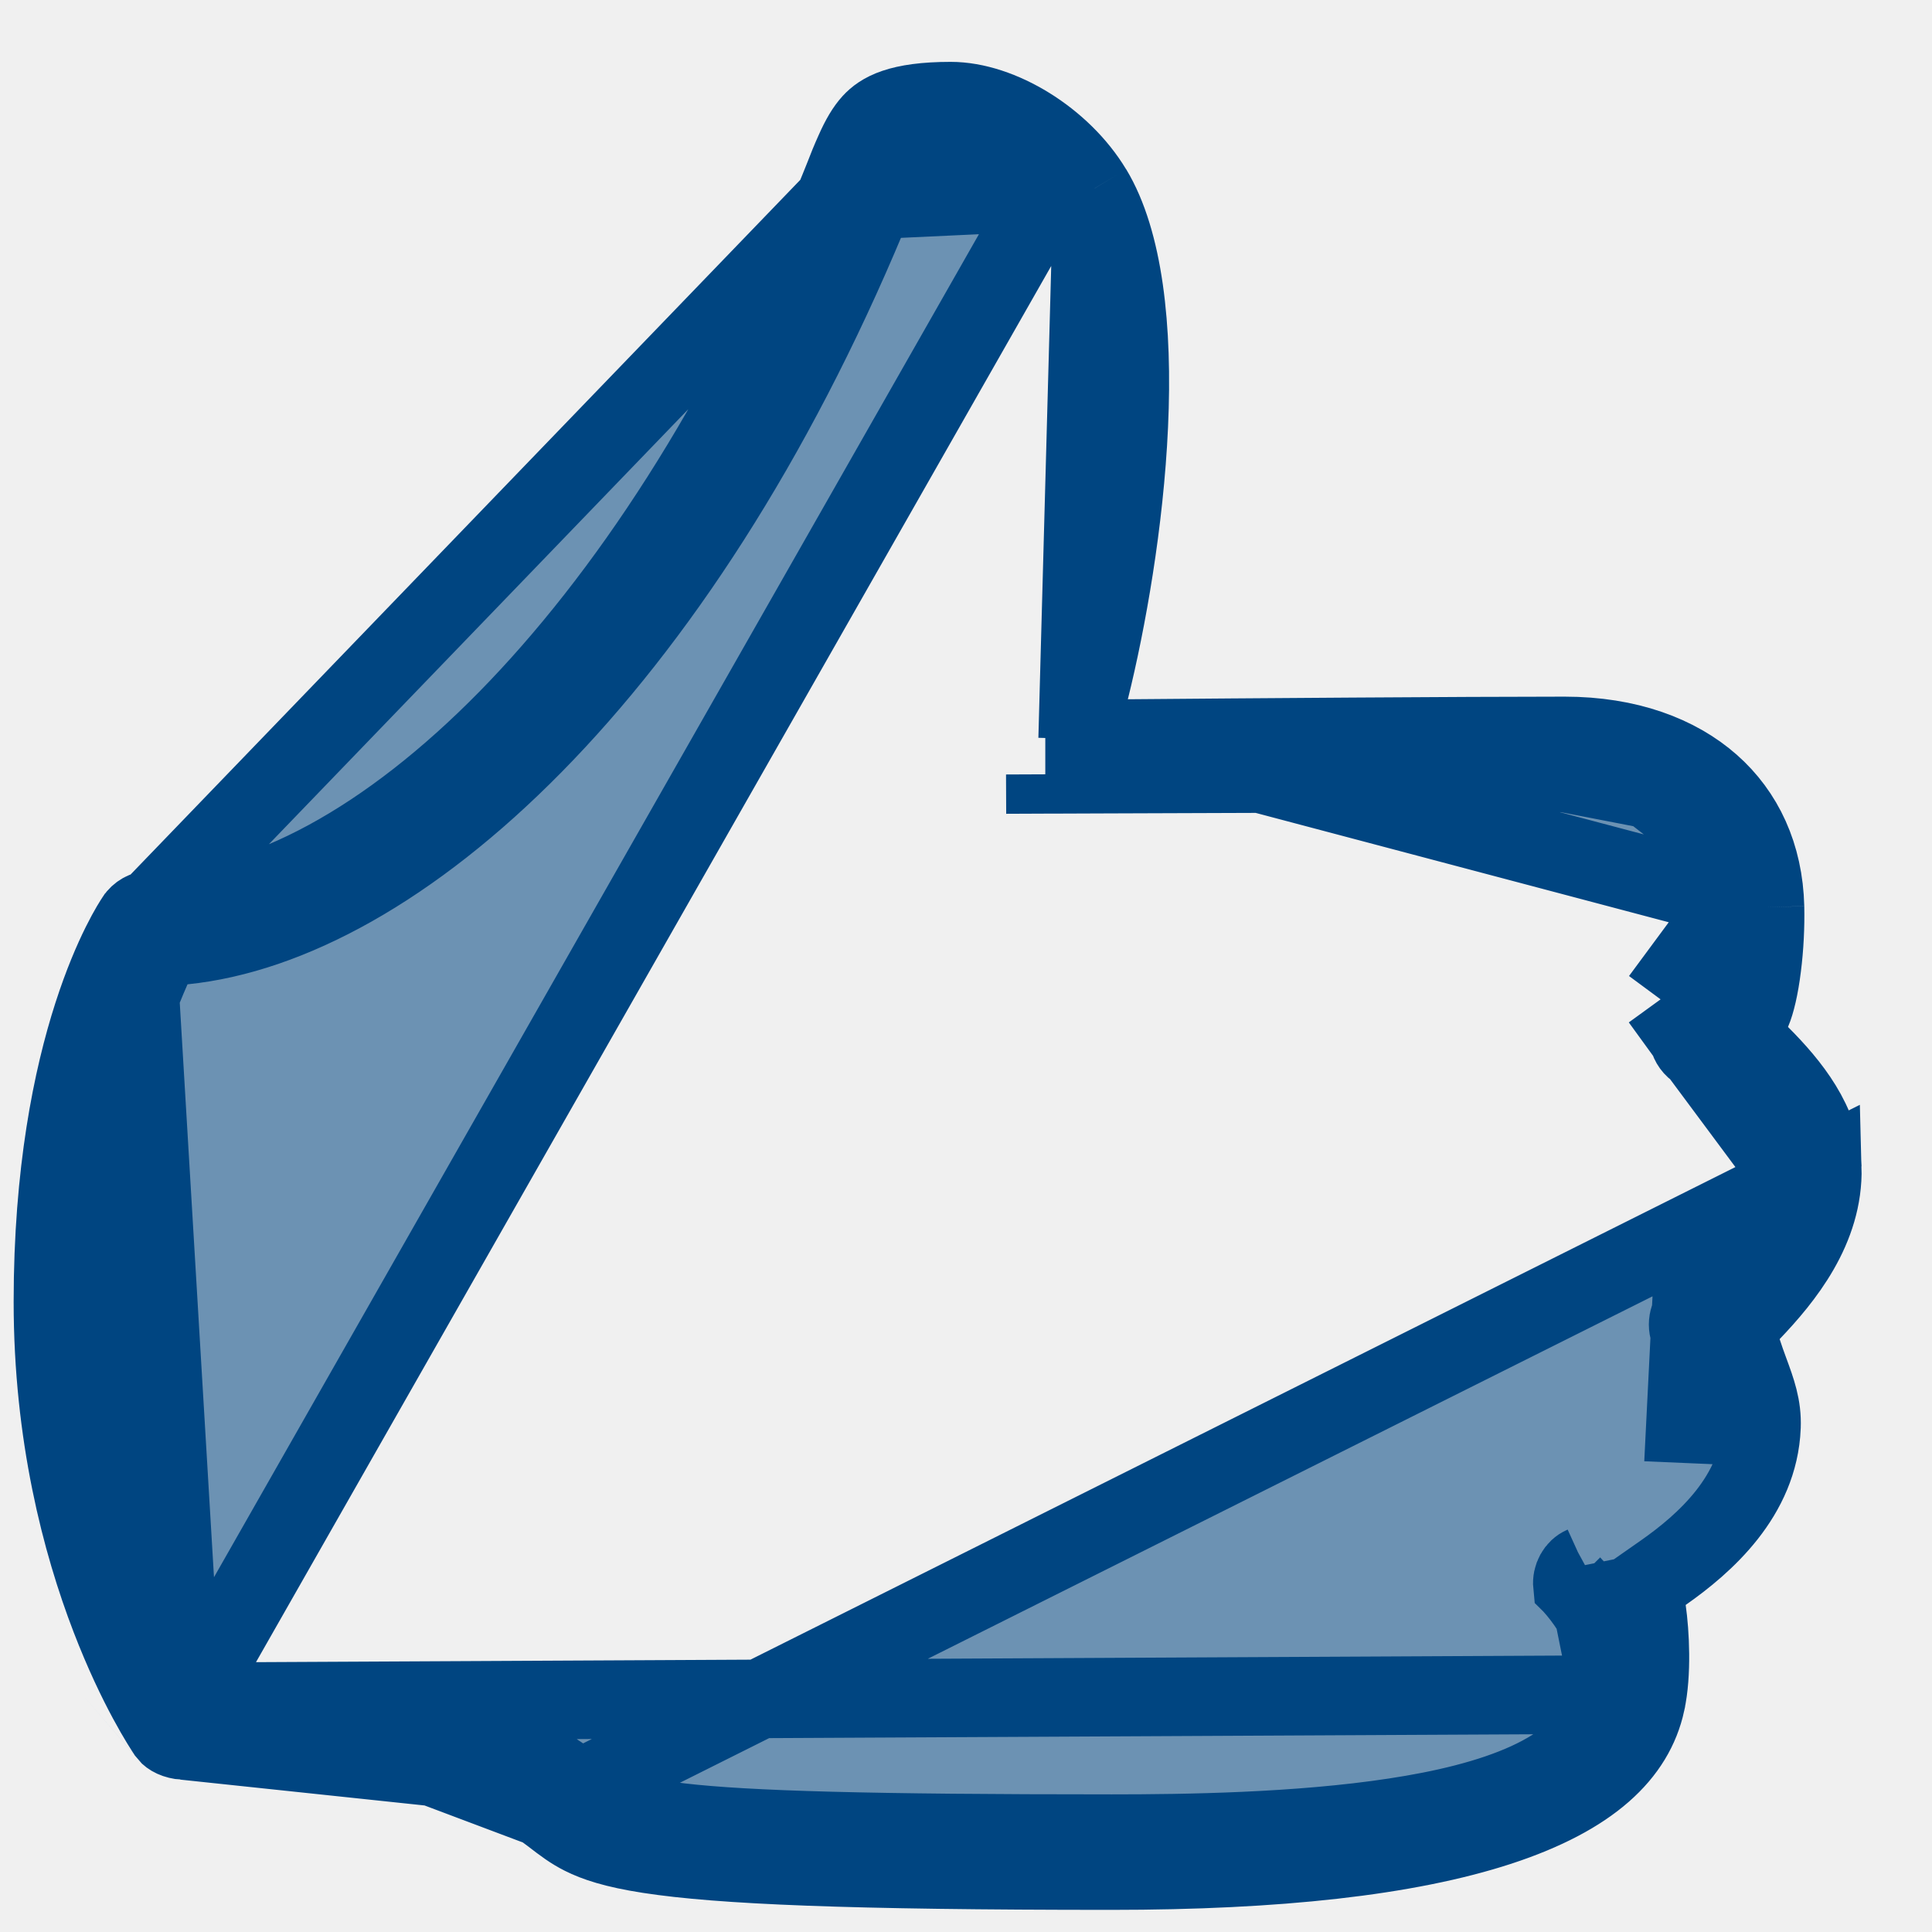
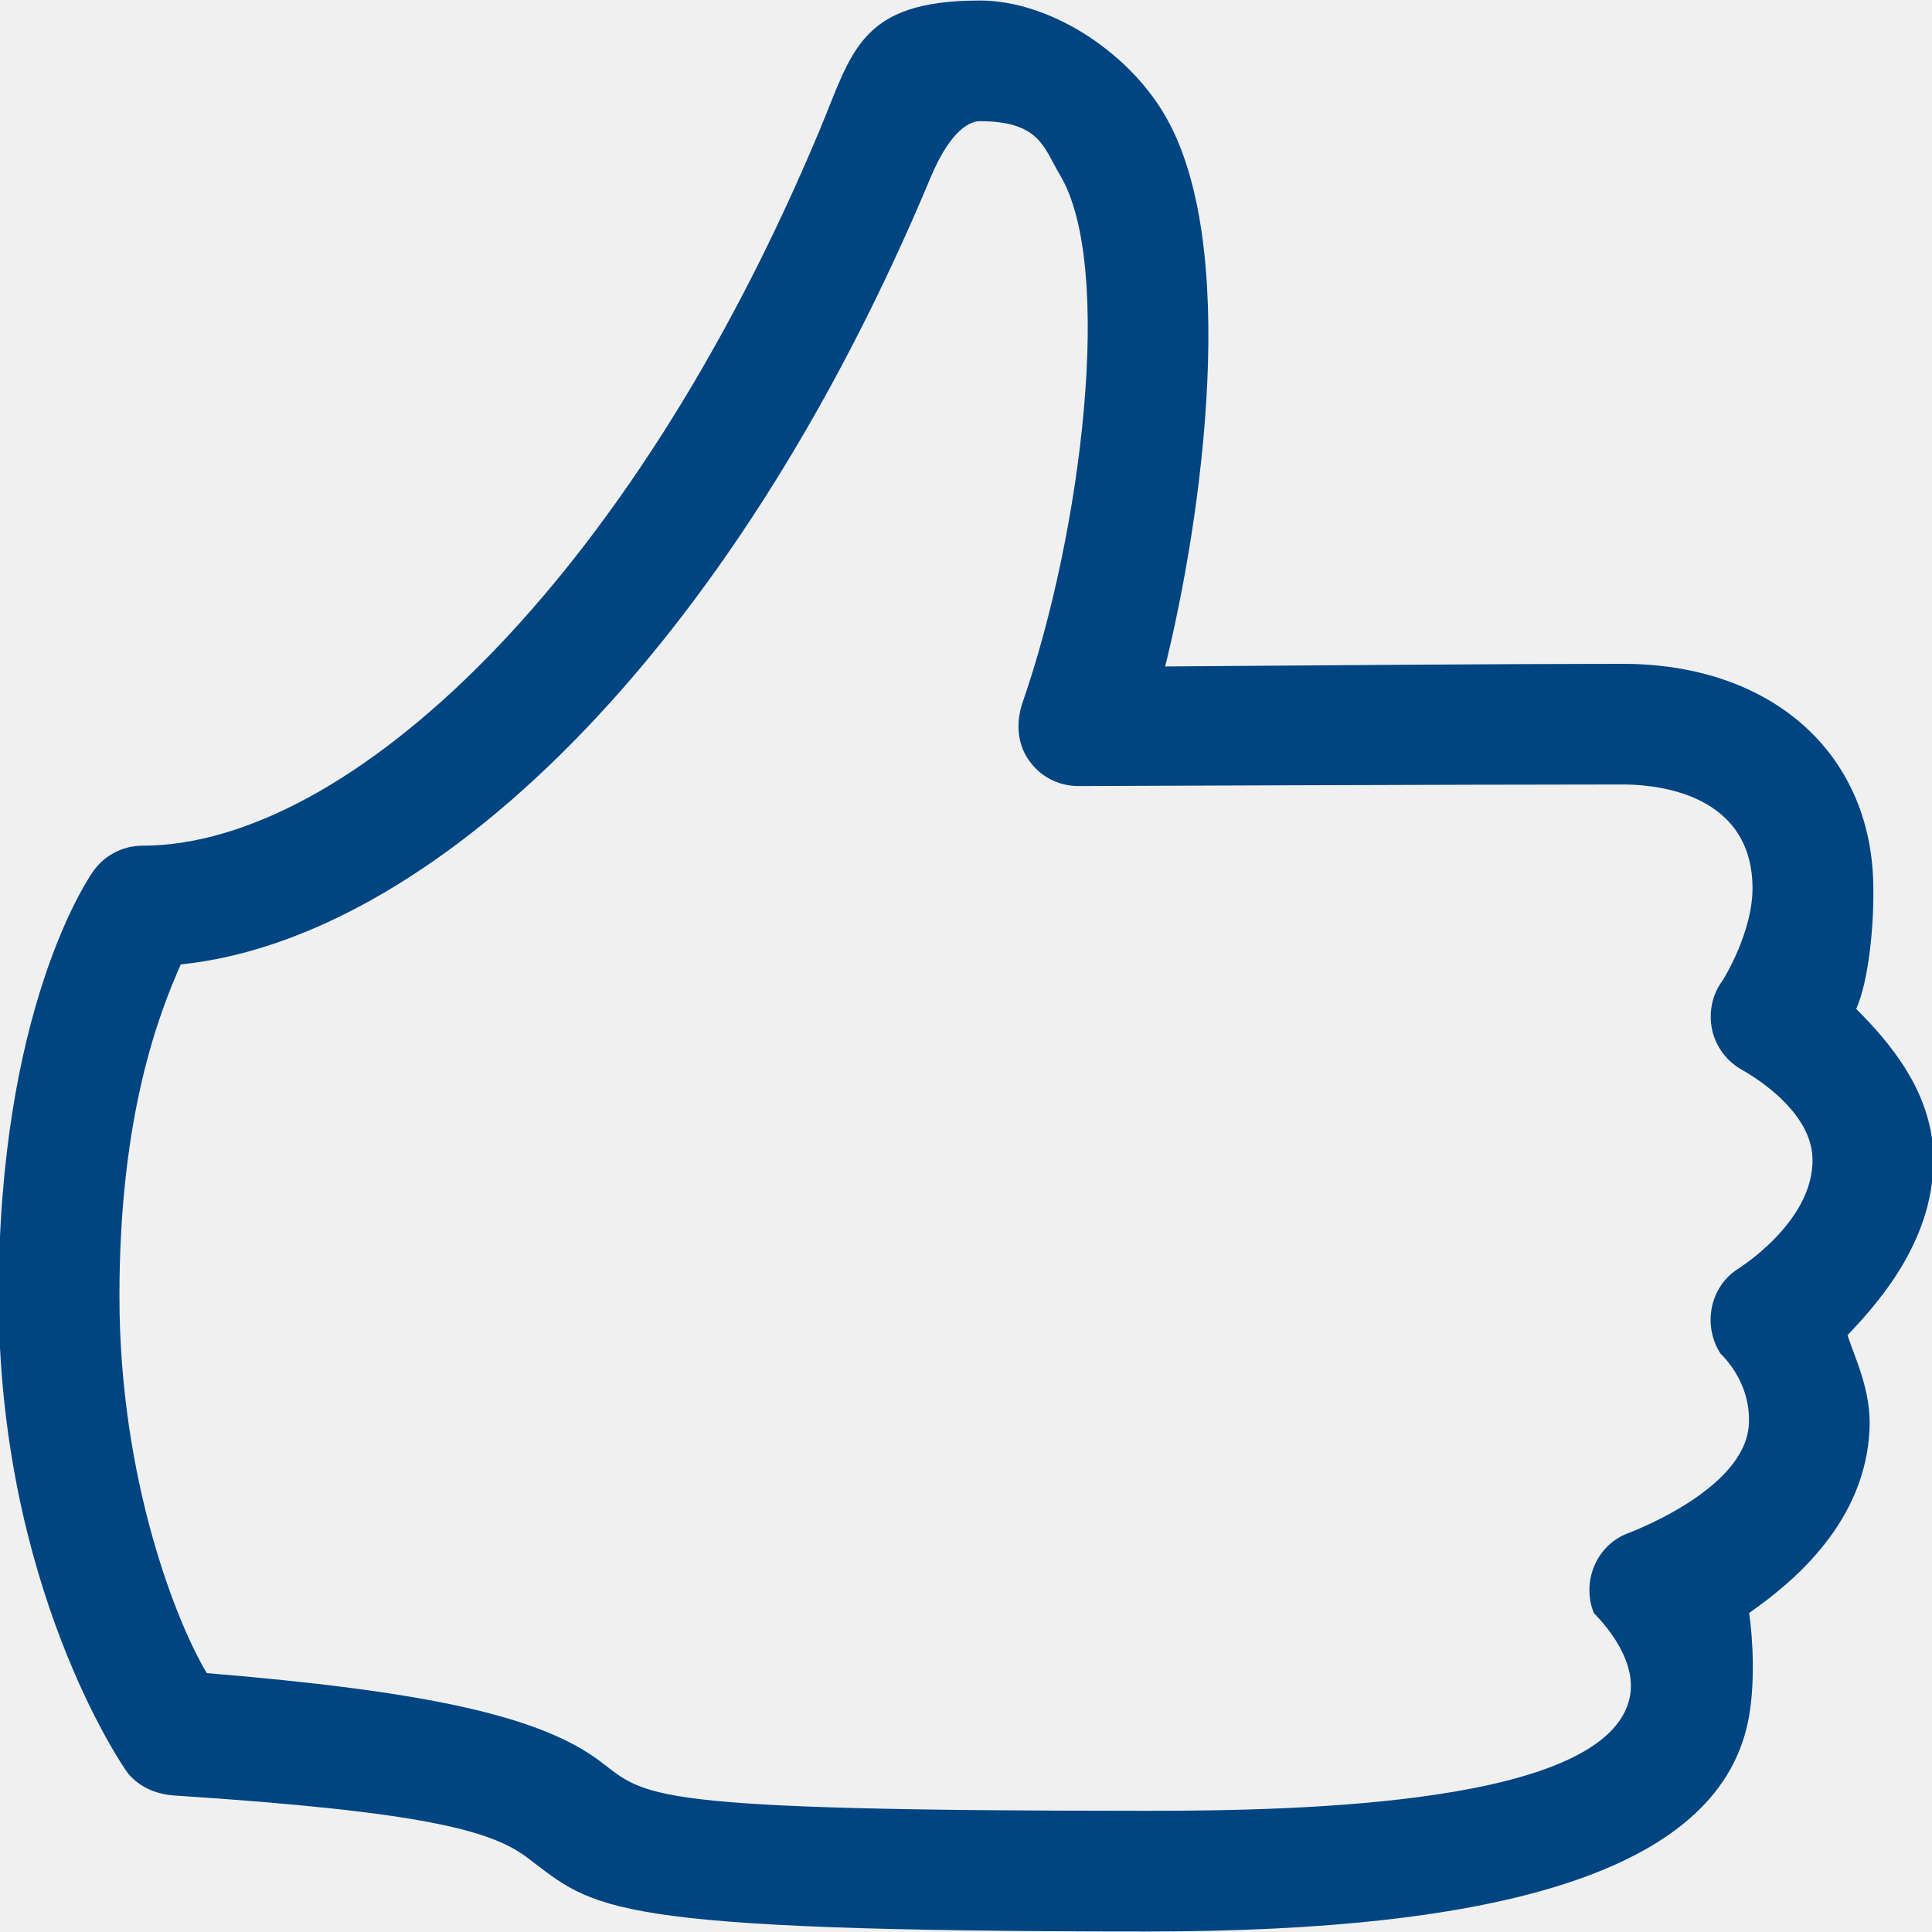
- <svg xmlns="http://www.w3.org/2000/svg" width="23" height="23" viewBox="0 0 23 23" fill="none">
-   <path d="M6.454 21.521L6.454 21.521C6.496 21.552 6.533 21.581 6.568 21.607C6.712 21.718 6.804 21.788 6.935 21.854C7.088 21.931 7.31 22.008 7.724 22.072C8.571 22.203 10.106 22.269 13.233 22.269C15.205 22.269 16.758 22.099 17.849 21.742C18.943 21.383 19.461 20.877 19.593 20.269L19.593 20.268C19.669 19.924 19.643 19.44 19.605 19.174L19.563 18.889L19.799 18.724C20.299 18.374 20.937 17.807 20.97 16.988L20.97 16.987C20.98 16.745 20.91 16.556 20.825 16.325C20.798 16.252 20.77 16.174 20.742 16.088L20.654 15.822L20.848 15.619C21.236 15.213 21.714 14.626 21.694 13.899L6.454 21.521ZM6.454 21.521C6.168 21.305 5.792 21.156 5.163 21.035M6.454 21.521L5.163 21.035M1.612 10.936L1.612 10.938C1.611 10.938 1.611 10.939 1.61 10.94C1.569 11.002 0.63 12.405 0.63 15.497C0.63 17.081 0.968 18.366 1.312 19.26C1.632 20.093 1.95 20.572 1.991 20.633C1.994 20.638 1.996 20.64 1.995 20.64C2.025 20.675 2.086 20.713 2.195 20.721L1.612 10.936ZM1.612 10.936C1.632 10.905 1.66 10.879 1.692 10.861C1.724 10.843 1.761 10.833 1.797 10.833H1.797M1.612 10.936L1.797 10.833M1.797 10.833C3.142 10.833 4.64 9.987 6.039 8.563C7.452 7.124 8.827 5.034 9.926 2.401L9.926 2.401M1.797 10.833L9.926 2.401M9.926 2.401C9.972 2.291 10.009 2.197 10.043 2.113C10.086 2.001 10.125 1.905 10.171 1.803C10.243 1.64 10.307 1.535 10.376 1.459C10.488 1.337 10.695 1.204 11.318 1.204C11.907 1.204 12.643 1.653 13.006 2.257L13.007 2.257M9.926 2.401L13.007 2.257M13.007 2.257C13.373 2.864 13.492 3.896 13.438 5.067C13.386 6.213 13.176 7.392 12.973 8.212L12.829 8.796M13.007 2.257L12.829 8.796M12.829 8.796L13.431 8.792M12.829 8.796L13.431 8.792M13.431 8.792C14.847 8.78 17.409 8.761 18.626 8.761C19.382 8.761 19.97 8.986 20.367 9.336C20.76 9.683 20.997 10.18 21.012 10.799L21.012 10.799M13.431 8.792L21.012 10.799M21.012 10.799C21.017 11.021 21.005 11.277 20.975 11.511C20.945 11.754 20.9 11.939 20.857 12.039L20.729 12.331M21.012 10.799L20.729 12.331M20.729 12.331L20.955 12.556M20.729 12.331L20.955 12.556M20.955 12.556C21.322 12.923 21.678 13.371 21.694 13.899L20.955 12.556ZM2.253 20.238L2.129 20.035C1.762 19.431 1.068 17.705 1.068 15.497C1.068 13.338 1.543 12.128 1.804 11.531L1.913 11.281L2.185 11.253C3.44 11.125 4.904 10.336 6.355 8.861C7.8 7.393 9.2 5.276 10.328 2.571L10.329 2.57C10.589 1.949 10.934 1.644 11.318 1.644C11.731 1.644 12.049 1.737 12.286 1.965C12.394 2.069 12.464 2.181 12.513 2.268C12.545 2.324 12.562 2.357 12.576 2.384C12.592 2.415 12.605 2.439 12.63 2.482C12.63 2.482 12.63 2.482 12.63 2.482L12.229 2.723L2.253 20.238ZM2.253 20.238L2.49 20.258M2.253 20.238L2.49 20.258M2.49 20.258C3.714 20.36 4.633 20.478 5.325 20.631C6.021 20.785 6.448 20.966 6.717 21.169C6.734 21.182 6.752 21.196 6.772 21.212C6.873 21.29 7.01 21.397 7.192 21.48C7.414 21.581 7.69 21.647 8.095 21.695C8.896 21.789 10.351 21.829 13.233 21.829C14.115 21.829 15.45 21.811 16.604 21.635C17.178 21.548 17.738 21.417 18.184 21.213C18.615 21.016 19.052 20.697 19.166 20.174L19.166 20.174M2.49 20.258L19.166 20.174M19.166 20.174C19.258 19.749 19.076 19.375 18.94 19.161C18.866 19.045 18.79 18.95 18.732 18.885C18.728 18.88 18.723 18.875 18.719 18.871C18.709 18.771 18.764 18.675 18.845 18.64L18.856 18.635M19.166 20.174L18.856 18.635M18.856 18.635L18.867 18.629L18.856 18.635ZM20.119 15.87C20.128 15.88 20.139 15.892 20.151 15.905C20.197 15.958 20.256 16.033 20.314 16.129C20.43 16.322 20.547 16.608 20.532 16.968C20.532 16.969 20.532 16.969 20.532 16.969L20.065 16.949L20.119 15.87ZM20.119 15.87C20.07 15.764 20.106 15.641 20.186 15.586L20.198 15.577L20.21 15.567C20.145 15.619 20.455 15.415 20.698 15.163C20.947 14.906 21.272 14.47 21.255 13.911M20.119 15.87L21.255 13.911M21.255 13.911C21.255 13.911 21.255 13.911 21.255 13.911L20.788 13.925L21.255 13.911ZM21.255 13.911C21.241 13.421 20.922 13.06 20.699 12.859C20.578 12.75 20.459 12.665 20.37 12.607C20.287 12.552 20.218 12.514 20.216 12.513M21.255 13.911L20.216 12.513M19.769 11.897C20.165 12.145 20.165 12.145 20.165 12.145L20.166 12.145L20.166 12.145L20.166 12.144L20.168 12.141L20.173 12.133L20.188 12.109C20.2 12.088 20.216 12.059 20.235 12.024C20.273 11.953 20.323 11.854 20.373 11.735C20.469 11.507 20.582 11.166 20.573 10.809M19.769 11.897L20.573 10.809C20.573 10.809 20.573 10.809 20.573 10.809M19.769 11.897L20.165 12.145L20.154 12.164L20.141 12.18C20.106 12.226 20.089 12.292 20.102 12.361C20.115 12.421 20.155 12.478 20.212 12.51L20.216 12.513M19.769 11.897L20.216 12.513M20.573 10.809C20.565 10.441 20.457 10.133 20.274 9.889M20.573 10.809L20.274 9.889M5.163 21.035C4.535 20.914 3.611 20.813 2.195 20.721L5.163 21.035ZM20.274 9.889C20.095 9.649 19.862 9.495 19.642 9.398M20.274 9.889L19.642 9.398M19.642 9.398C19.213 9.208 18.767 9.201 18.625 9.201M19.642 9.398L18.625 9.201M18.625 9.201C17.759 9.201 16.213 9.205 14.885 9.21M18.625 9.201L14.885 9.21M14.885 9.21C14.22 9.212 13.61 9.214 13.166 9.216M14.885 9.21L13.166 9.216M13.166 9.216L12.638 9.218M13.166 9.216L12.638 9.218M12.638 9.218L12.494 9.218M12.638 9.218L12.494 9.218M12.494 9.218L12.457 9.218M12.494 9.218L12.457 9.218M12.457 9.218L12.447 9.218M12.457 9.218L12.447 9.218M12.447 9.218L12.445 9.218M12.447 9.218L12.445 9.218M12.445 9.218L12.444 9.218M12.445 9.218L12.444 9.218M12.444 9.218H12.444M12.444 9.218H12.444M12.444 9.218L12.446 9.686L12.444 9.218ZM20.082 15.831C20.082 15.831 20.082 15.831 20.082 15.831L20.082 15.831Z" fill="#004581" fill-opacity="0.55" stroke="#004581" stroke-width="0.935" />
+ <svg xmlns="http://www.w3.org/2000/svg" width="15" height="15" viewBox="0 0 22 22" fill="none">
+   <g clip-path="url(#clip0_1066_1928)">
+     <path d="M13.074 21.994C6.826 21.994 6.778 21.735 6.004 21.153C5.594 20.844 4.819 20.63 1.99 20.446C1.785 20.433 1.59 20.354 1.459 20.195C1.399 20.122 -0.015 18.06 -0.015 14.759C-0.015 11.505 0.997 10.022 1.04 9.953C1.102 9.854 1.188 9.773 1.29 9.716C1.392 9.66 1.506 9.63 1.623 9.63C3.946 9.63 7.166 6.665 9.33 1.49C9.705 0.595 9.782 0.006 11.157 0.006C11.939 0.006 12.816 0.566 13.248 1.284C14.136 2.752 13.685 5.905 13.268 7.589C14.686 7.578 17.253 7.559 18.474 7.559C20.173 7.559 21.297 8.572 21.331 10.053C21.343 10.541 21.279 11.166 21.137 11.489C21.511 11.862 21.994 12.424 22.015 13.149C22.041 14.084 21.428 14.795 21.038 15.204C21.127 15.476 21.307 15.836 21.289 16.267C21.246 17.327 20.428 18.011 19.918 18.367C19.96 18.657 19.993 19.204 19.9 19.628C19.532 21.316 17.055 21.994 13.074 21.994L13.074 21.994ZM2.355 19.052C4.819 19.256 6.136 19.532 6.831 20.054C7.369 20.459 7.286 20.62 13.074 20.62C14.84 20.62 18.293 20.546 18.557 19.334C18.663 18.85 18.151 18.373 18.15 18.369C18.01 18.025 18.166 17.621 18.506 17.472C18.511 17.469 19.884 16.977 19.915 16.21C19.936 15.72 19.599 15.425 19.591 15.413C19.391 15.102 19.464 14.676 19.768 14.464C19.771 14.461 20.661 13.922 20.639 13.187C20.622 12.604 19.853 12.193 19.83 12.179C19.658 12.081 19.533 11.911 19.494 11.716C19.455 11.522 19.499 11.318 19.619 11.16C19.619 11.16 19.969 10.605 19.956 10.084C19.931 8.968 18.731 8.933 18.474 8.933C16.74 8.933 12.286 8.951 12.286 8.951C12.045 8.952 11.838 8.838 11.708 8.646C11.579 8.454 11.57 8.215 11.645 7.997C12.317 6.062 12.692 3.028 12.069 1.991C11.886 1.685 11.844 1.38 11.156 1.38C11.061 1.38 10.834 1.456 10.598 2.019C8.3 7.516 4.869 10.695 2.058 10.982C1.816 11.535 1.36 12.68 1.36 14.758C1.36 16.88 2.032 18.521 2.355 19.052Z" fill="#004581" />
+   </g>
+   <defs>
+     <clipPath id="clip0_1066_1928">
+       <rect width="22" height="22" fill="white" />
+     </clipPath>
+   </defs>
</svg>
